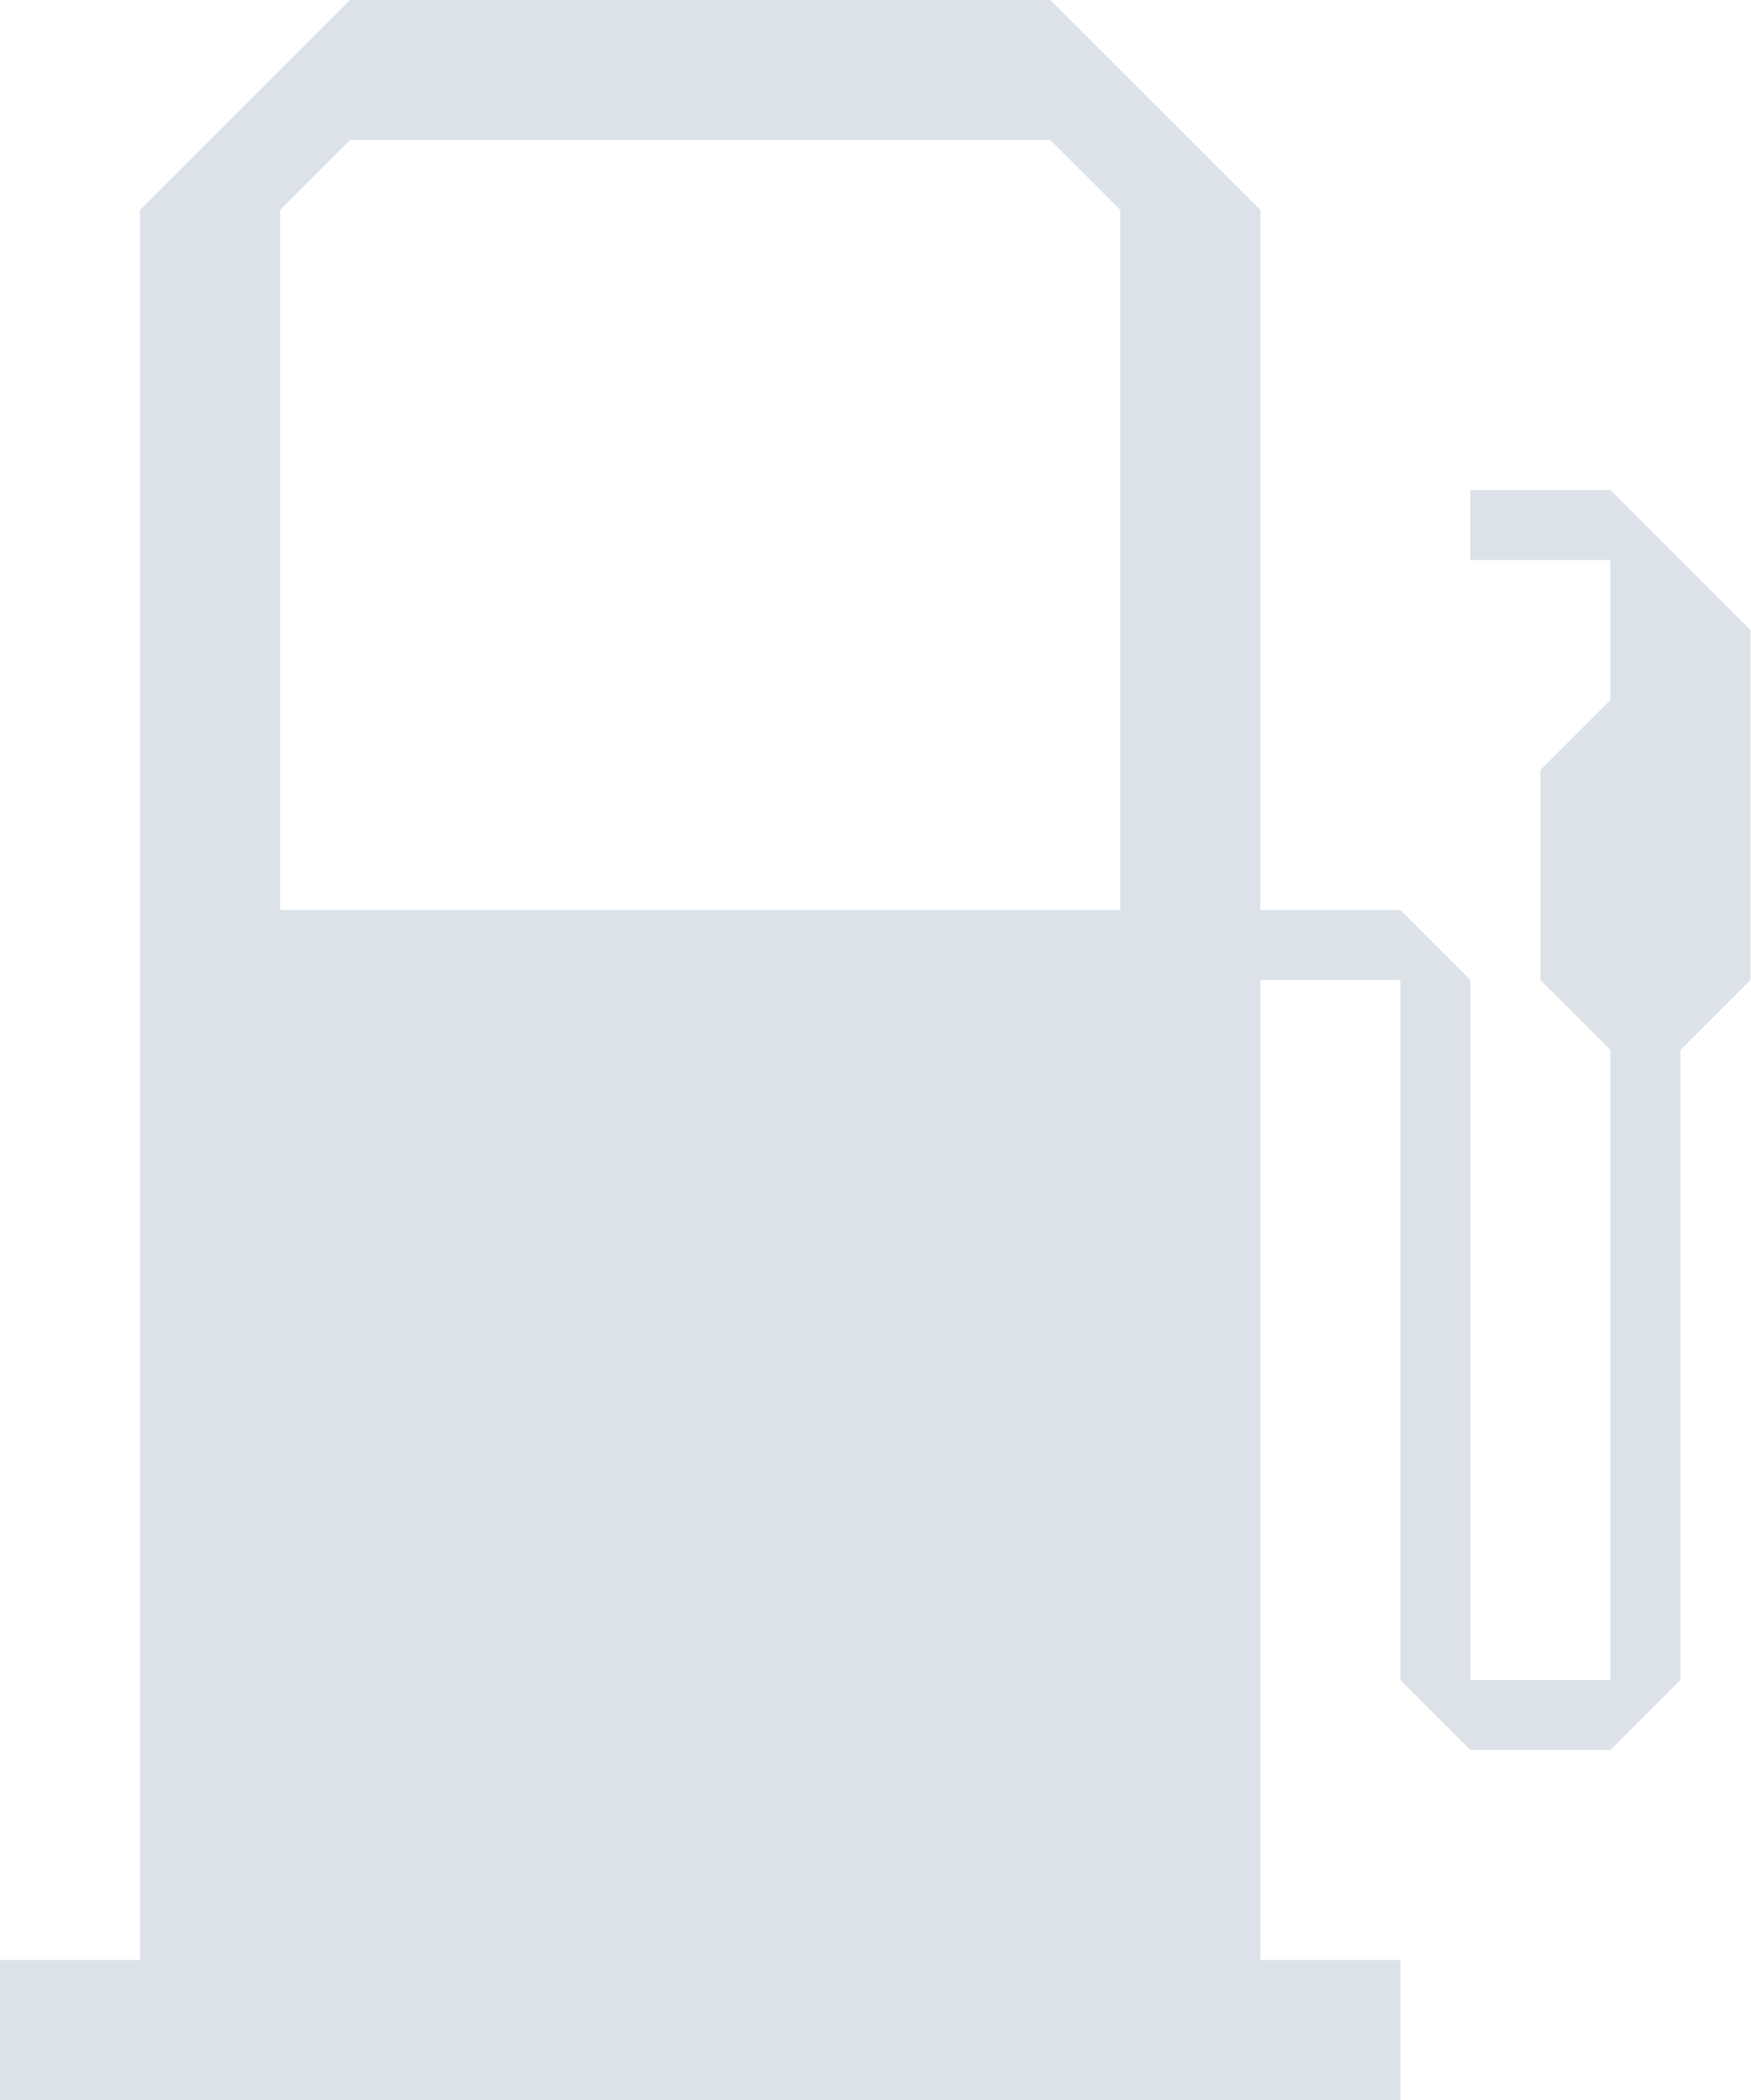
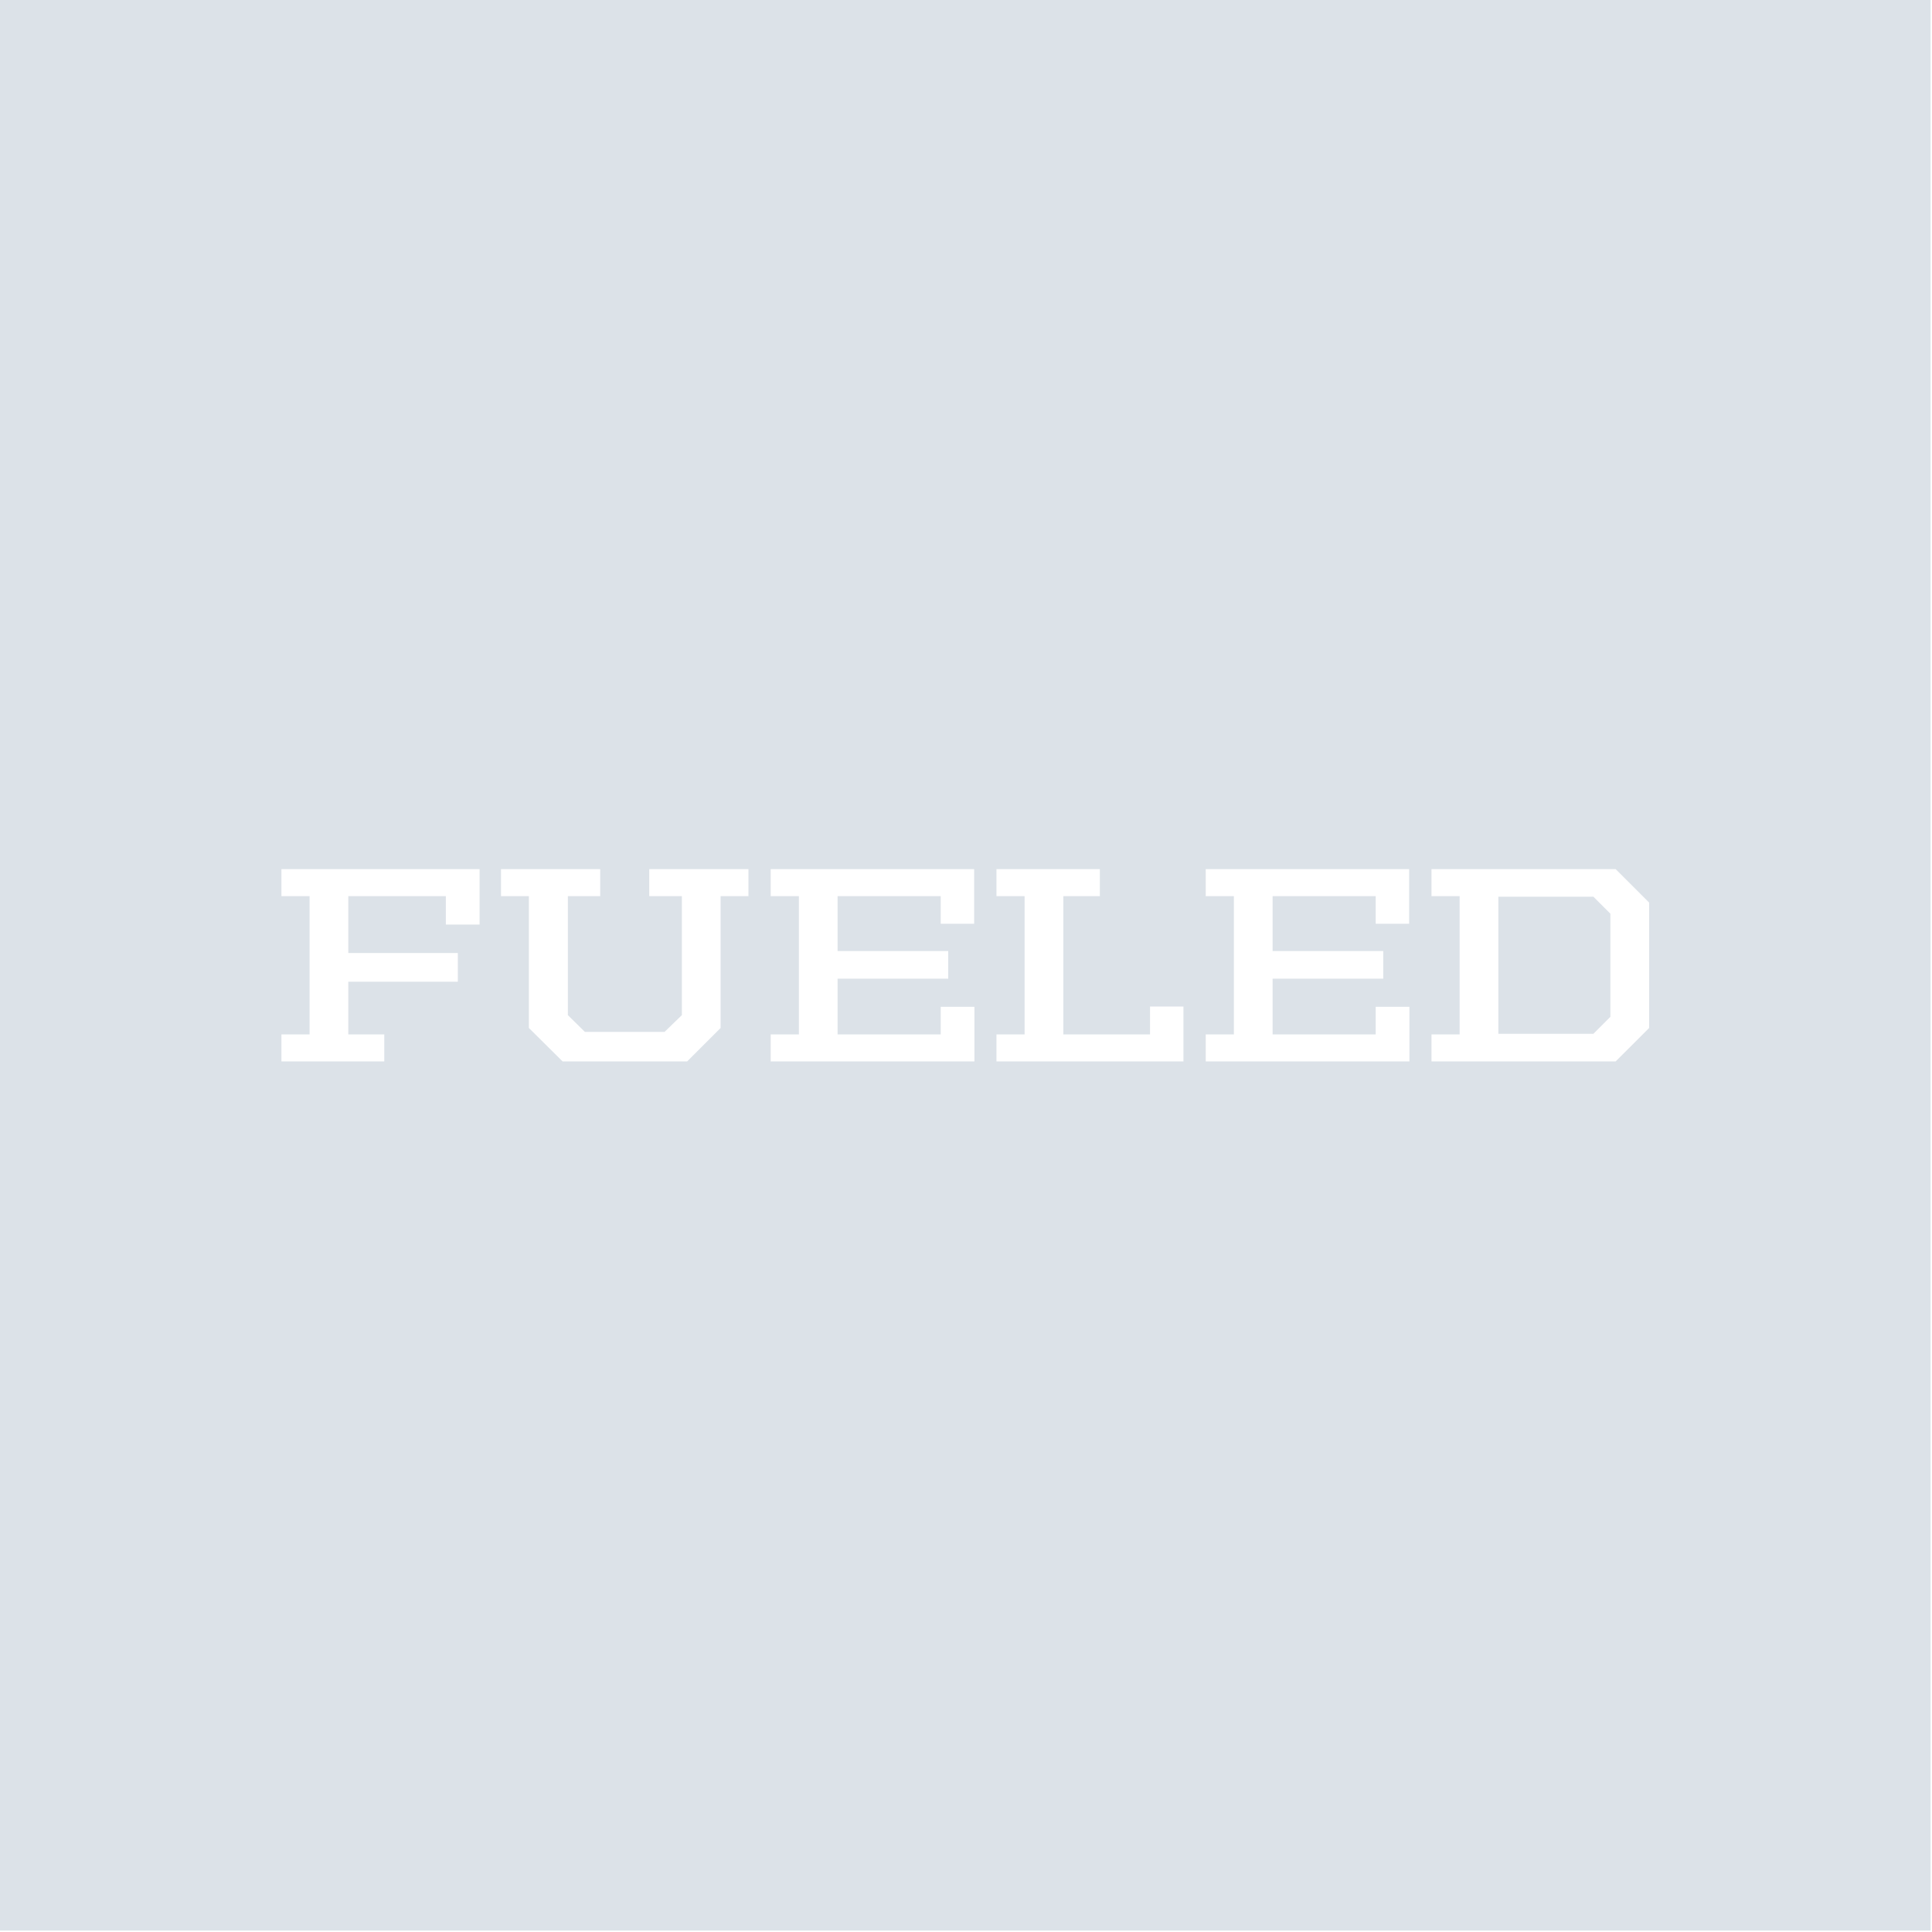
- <svg xmlns="http://www.w3.org/2000/svg" width="25px" height="30px" viewBox="18 13 25 30" version="1.1">
+ <svg xmlns="http://www.w3.org/2000/svg" width="60px" height="60px" viewBox="0 0 60 60" version="1.1">
  <defs />
-   <path d="M39,20 L39,21 L41,21 L41,23 L40,24 L40,27 L41,28 L41,37 L39,37 L39,27 L38,26 L36,26 L36,16 L33,13 L23,13 L20,16 L20,41 L18,41 L18,43 L38,43 L38,41 L36,41 L36,27 L38,27 L38,37 L39,38 L41,38 L42,37 L42,28 L43,27 L43,22 L41,20 L39,20 Z M34,26 L22,26 L22,16 L23,15 L33,15 L34,16 L34,26 Z" id="Shape" stroke="none" fill="#DCE2E8" fill-rule="nonzero" />
+   <g id="Page-1" stroke="none" stroke-width="1" fill="none" fill-rule="evenodd">
+     <g id="Artboard" transform="translate(-989, -980)" fill="#DCE2E8">
+       <g id="Page-1" transform="translate(989, 980)">
+         <polygon id="Fill-1" points="46.533 27.848 46.533 32.106 49.484 32.106 50.012 31.578 50.012 28.376 49.484 27.848" />
+         <path d="M0,59.955 L59.955,59.955 L59.955,0 L0,0 L0,59.955 Z M44.456,26.992 L50.176,26.992 L51.215,28.03 L51.215,31.925 L50.176,32.963 L44.456,32.963 L44.456,32.124 L45.33,32.124 L45.33,27.831 L44.456,27.831 L44.456,26.992 Z M37.445,26.992 L43.762,26.992 L43.762,28.688 L42.724,28.688 L42.724,27.831 L39.522,27.831 L39.522,29.536 L42.958,29.536 L42.958,30.393 L39.522,30.393 L39.522,32.124 L42.724,32.124 L42.724,31.267 L43.771,31.267 L43.771,32.963 L37.445,32.963 L37.445,32.124 L38.319,32.124 L38.319,27.831 L37.445,27.831 L37.445,26.992 Z M30.946,26.992 L34.157,26.992 L34.157,27.831 L33.023,27.831 L33.023,32.124 L35.715,32.124 L35.715,31.259 L36.753,31.259 L36.753,32.963 L30.946,32.963 L30.946,32.124 L31.82,32.124 L31.82,27.831 L30.946,27.831 L30.946,26.992 Z M23.935,26.992 L30.253,26.992 L30.253,28.688 L29.215,28.688 L29.215,27.831 L26.012,27.831 L26.012,29.536 L29.448,29.536 L29.448,30.393 L26.012,30.393 L26.012,32.124 L29.215,32.124 L29.215,31.267 L30.262,31.267 L30.262,32.963 L23.935,32.963 L23.935,32.124 L24.81,32.124 L24.81,27.831 L23.935,27.831 L23.935,26.992 Z M20.163,26.992 L23.244,26.992 L23.244,27.831 L22.379,27.831 L22.379,31.925 L21.34,32.963 L17.472,32.963 L16.425,31.925 L16.425,27.831 L15.559,27.831 L15.559,26.992 L18.64,26.992 L18.64,27.831 L17.636,27.831 L17.636,31.526 L18.164,32.046 L20.639,32.046 L21.176,31.526 L21.176,27.831 L20.163,27.831 L20.163,26.992 Z M8.74,26.992 L14.894,26.992 L14.894,28.714 L13.846,28.714 L13.846,27.831 L10.817,27.831 L10.817,29.597 L14.218,29.597 L14.218,30.488 L10.817,30.488 L10.817,32.124 L11.934,32.124 L11.934,32.963 L8.74,32.963 L8.74,32.124 L9.614,32.124 L9.614,27.831 L8.74,27.831 L8.74,26.992 Z" id="Fill-2" />
+       </g>
+     </g>
+   </g>
</svg>
